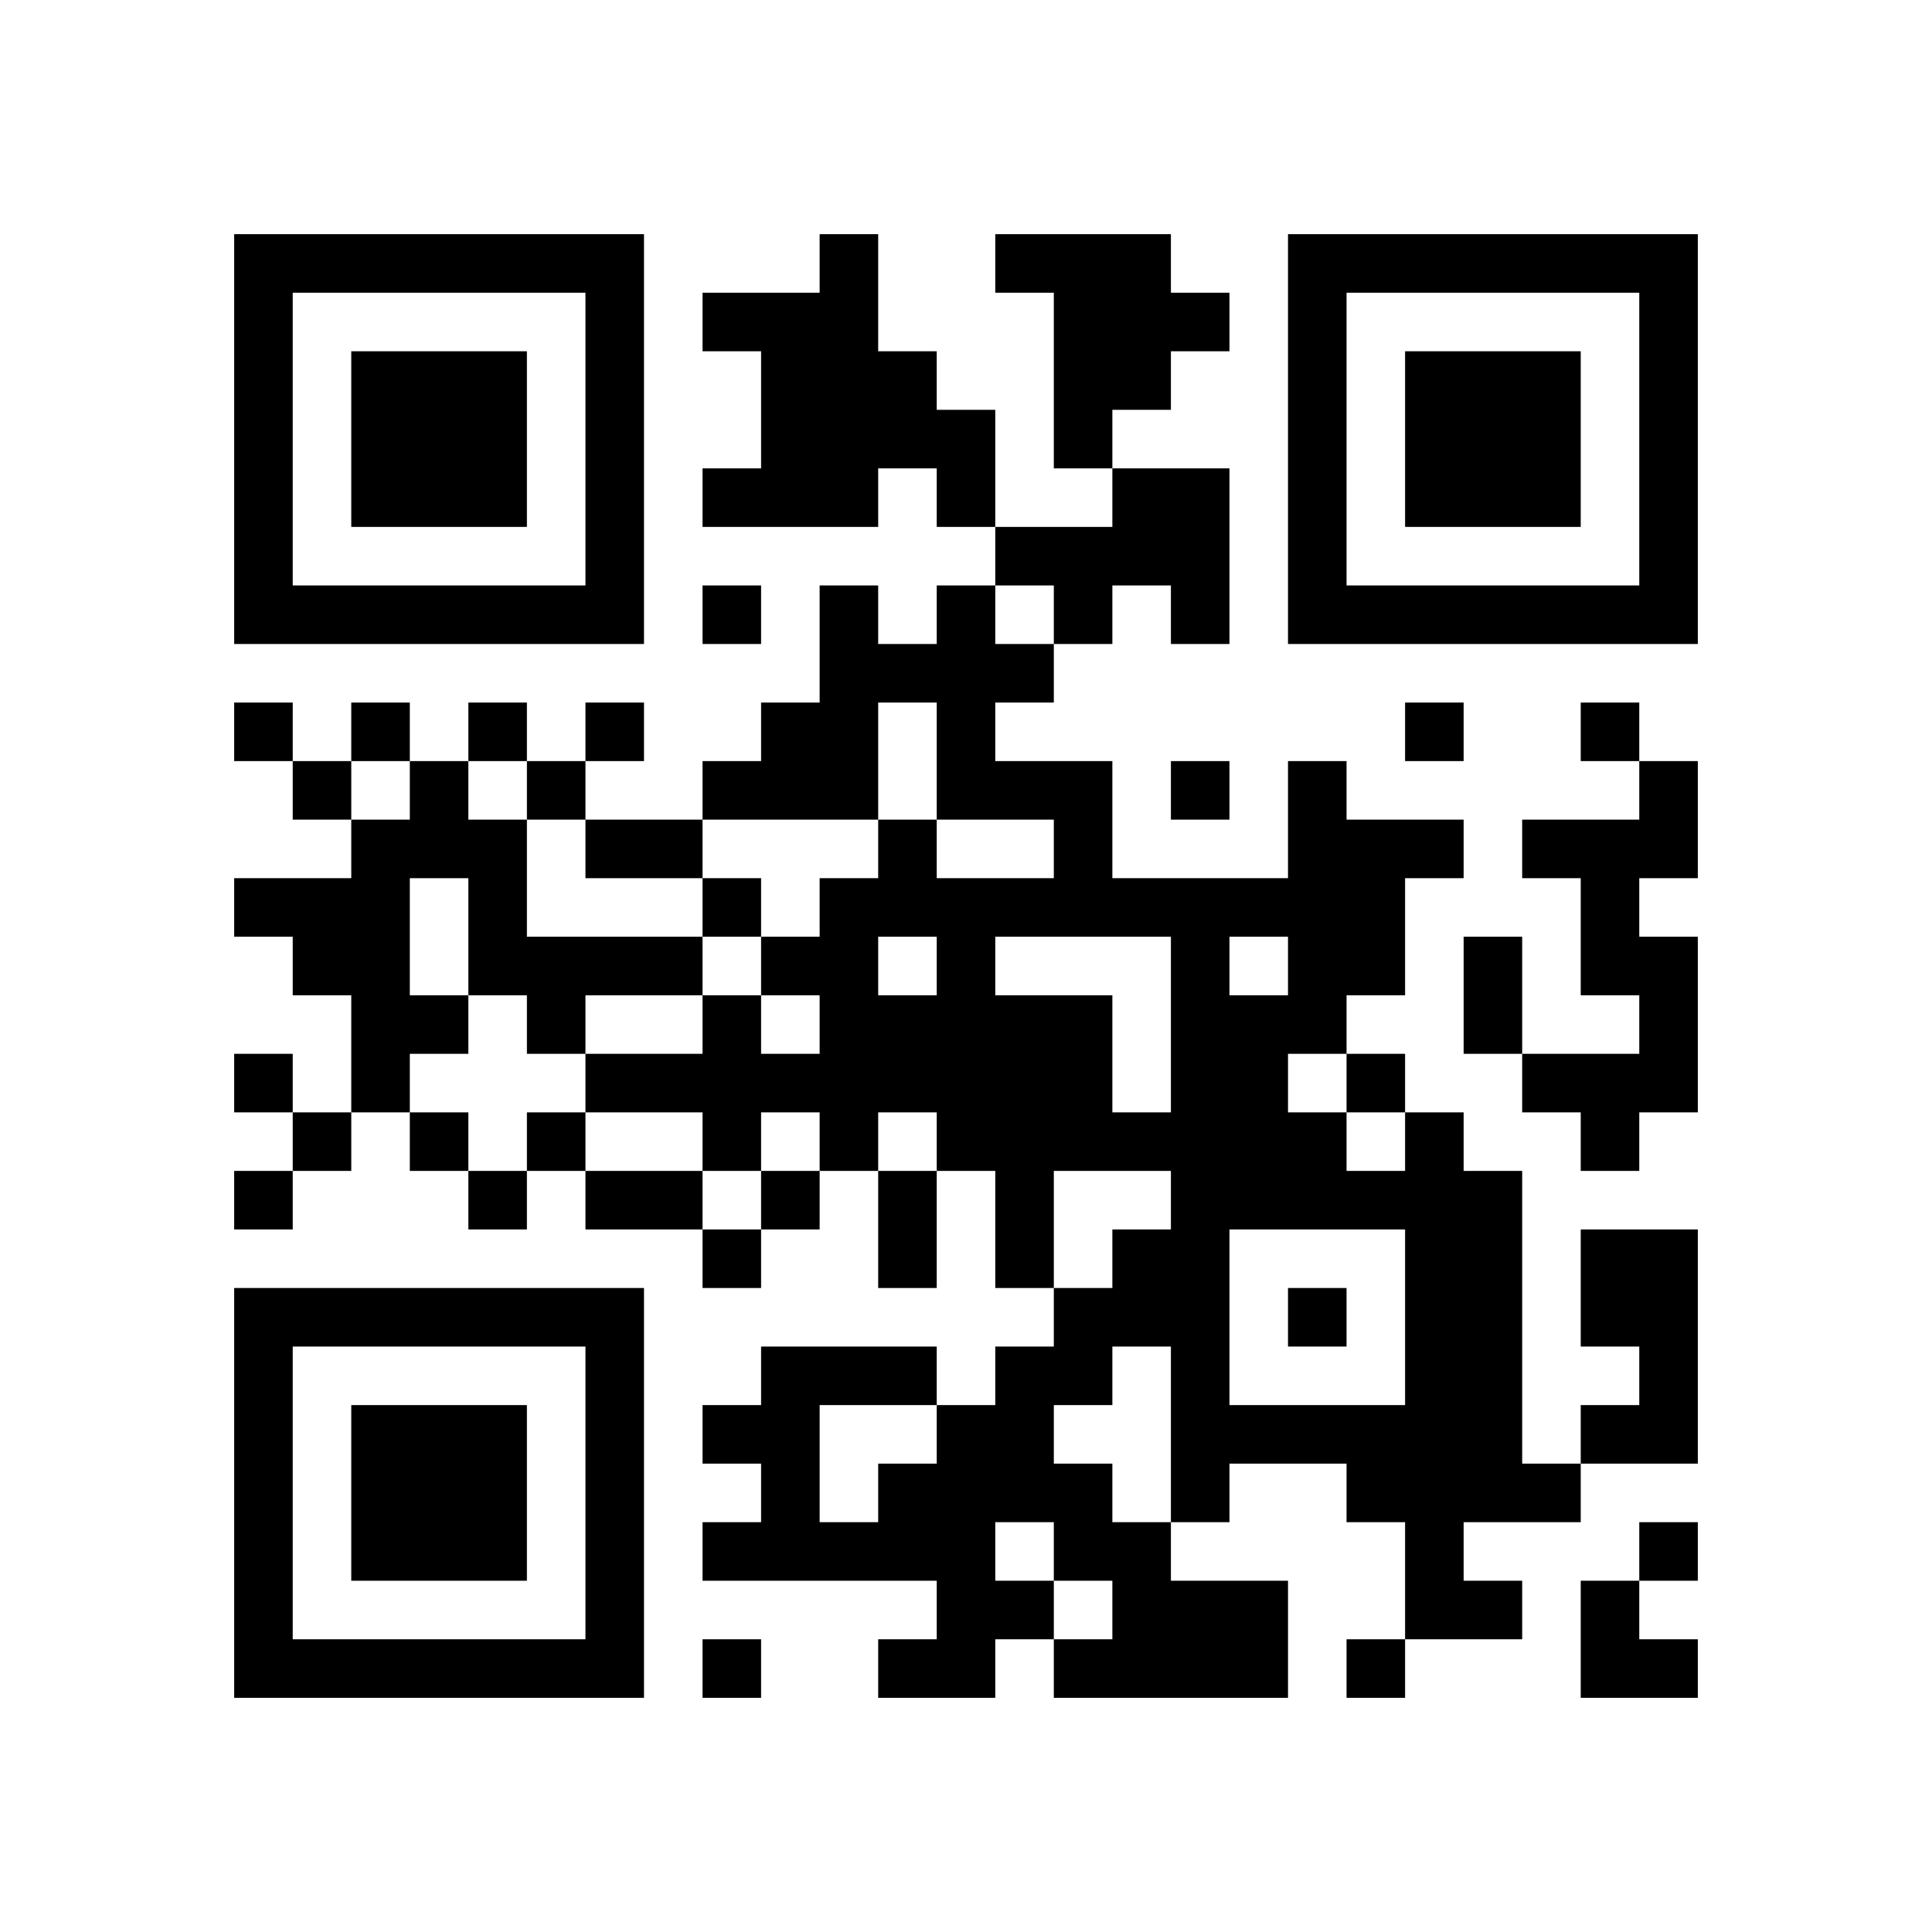
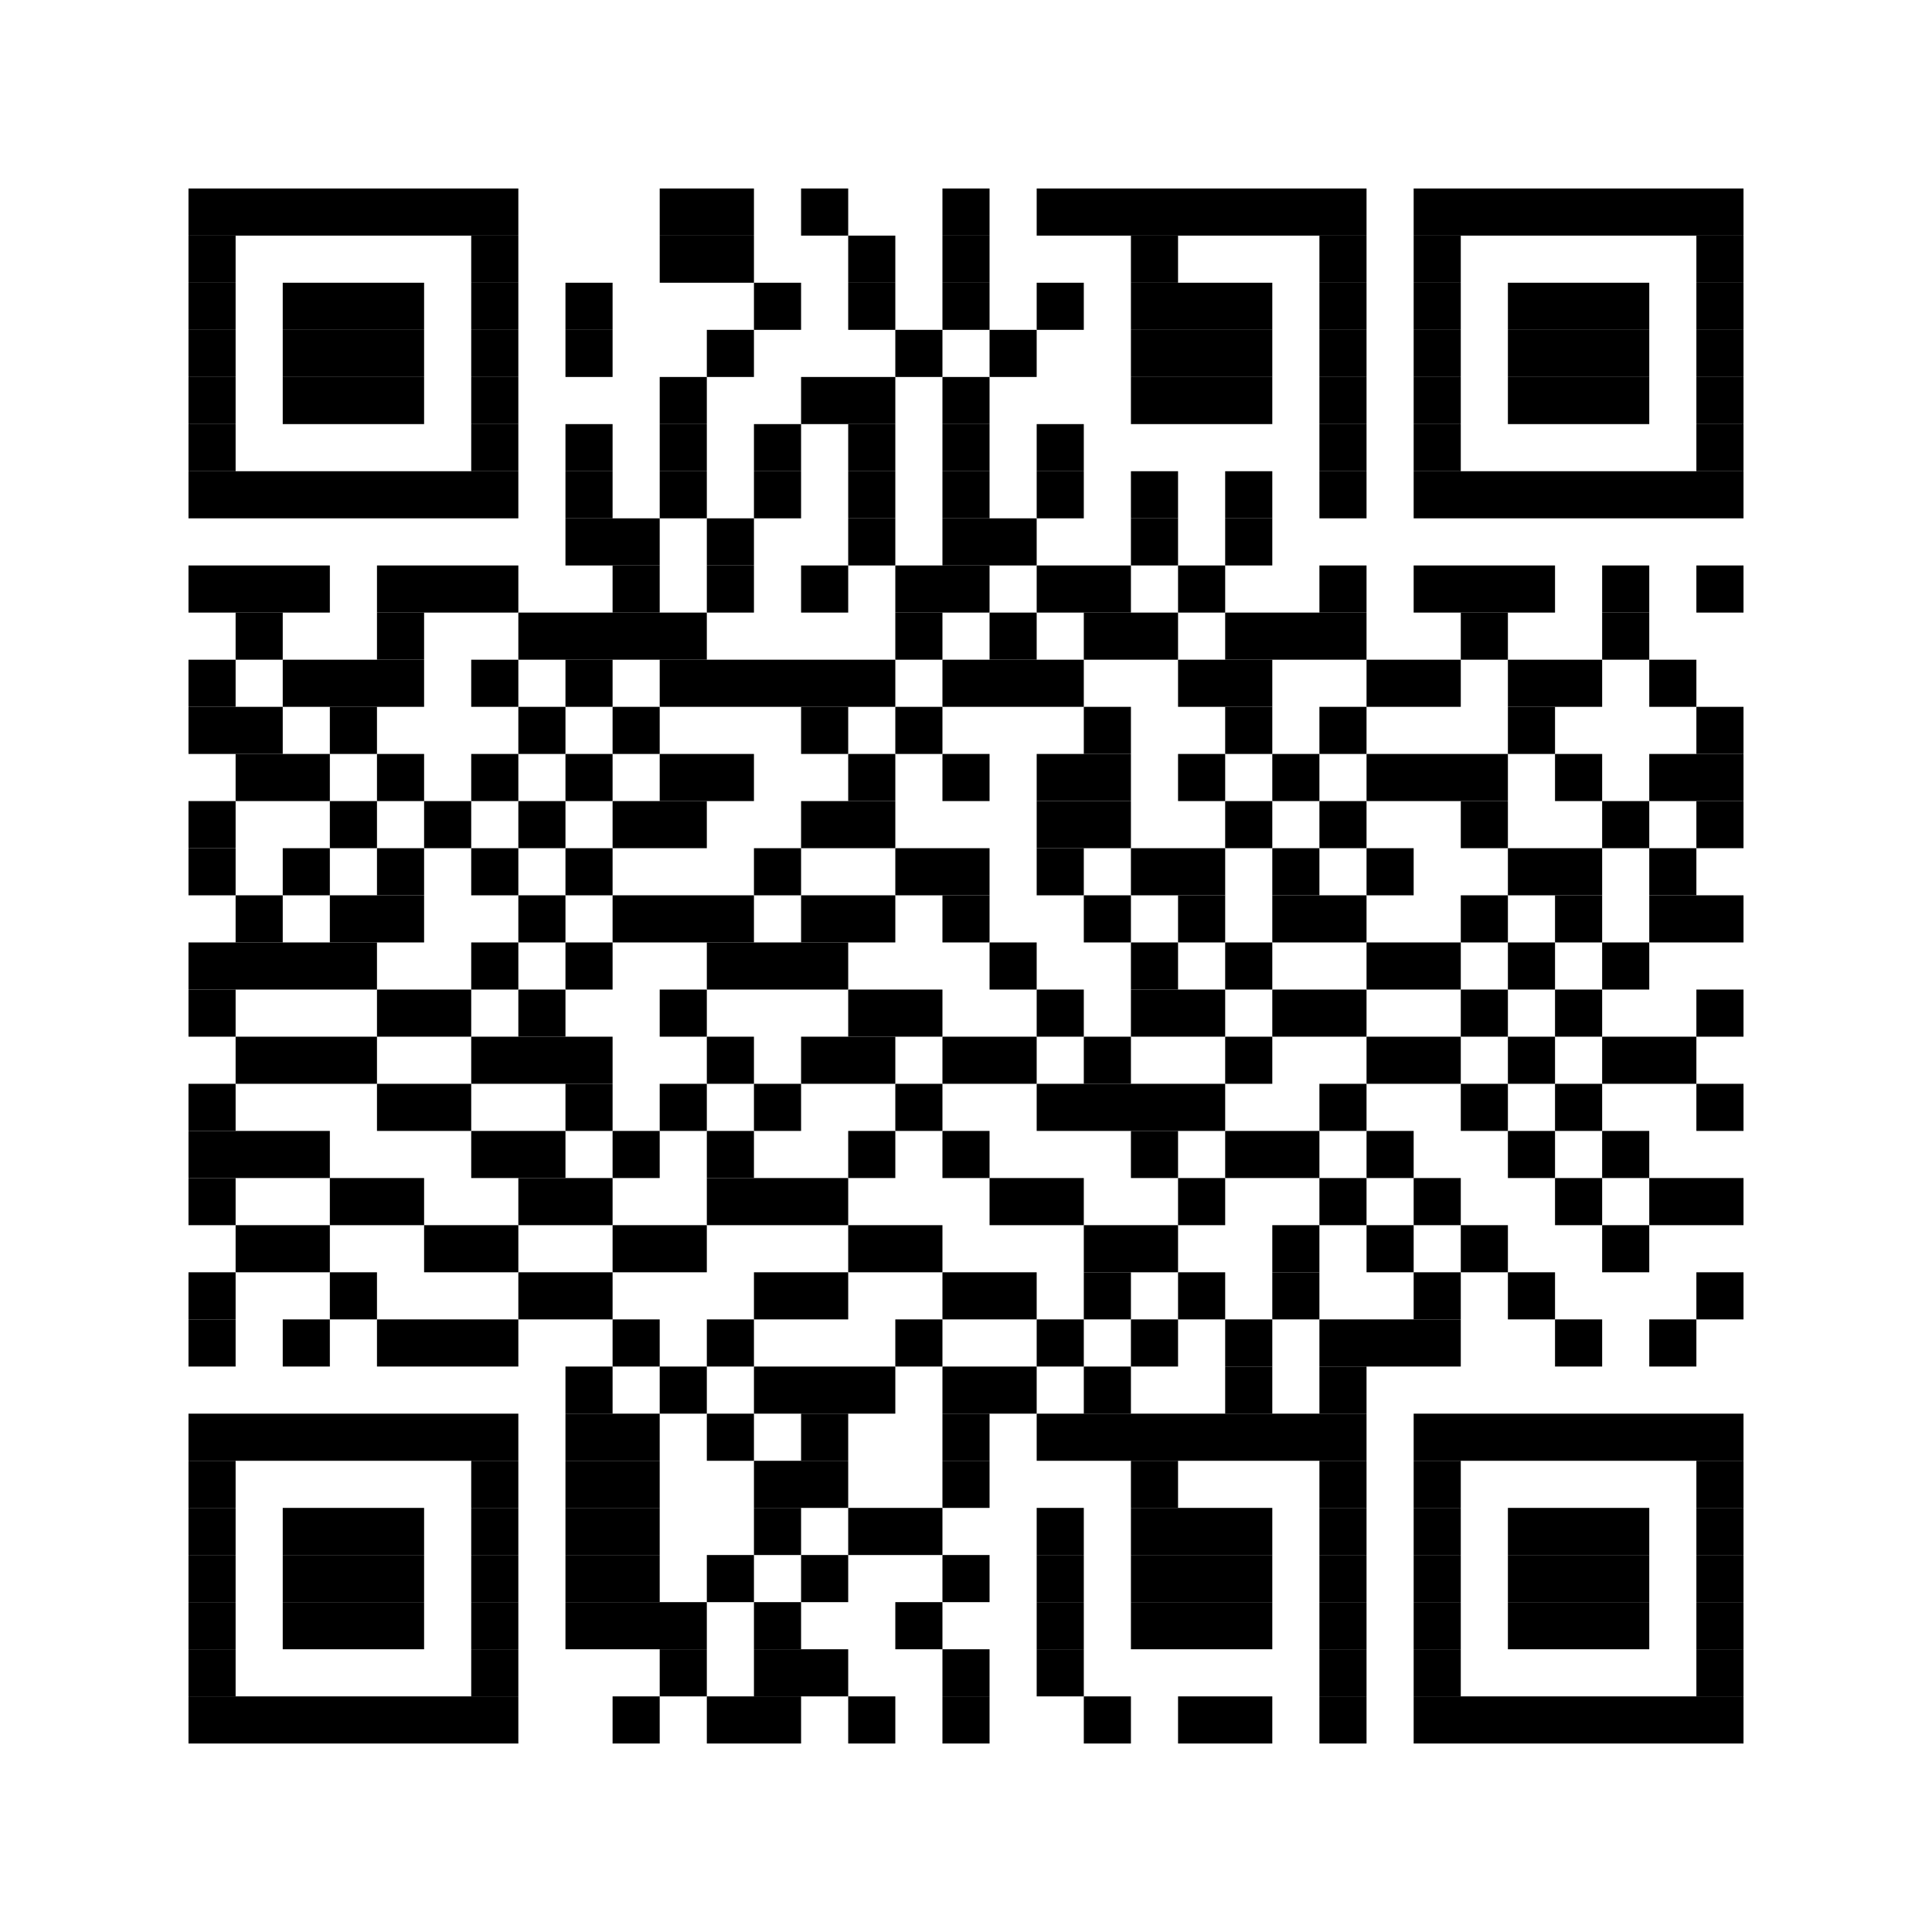
- <svg xmlns="http://www.w3.org/2000/svg" viewBox="0 0 33 33" role="img" aria-label="QR code linking to the Irish Academic Opportunities Finder">
-   <rect width="33" height="33" fill="white" />
-   <path fill="black" d="M4 4h7v1h-7zM14 4h1v1h-1zM17 4h3v1h-3zM22 4h7v1h-7zM4 5h1v1h-1zM10 5h1v1h-1zM12 5h3v1h-3zM18 5h3v1h-3zM22 5h1v1h-1zM28 5h1v1h-1zM4 6h1v1h-1zM6 6h3v1h-3zM10 6h1v1h-1zM13 6h3v1h-3zM18 6h2v1h-2zM22 6h1v1h-1zM24 6h3v1h-3zM28 6h1v1h-1zM4 7h1v1h-1zM6 7h3v1h-3zM10 7h1v1h-1zM13 7h4v1h-4zM18 7h1v1h-1zM22 7h1v1h-1zM24 7h3v1h-3zM28 7h1v1h-1zM4 8h1v1h-1zM6 8h3v1h-3zM10 8h1v1h-1zM12 8h3v1h-3zM16 8h1v1h-1zM19 8h2v1h-2zM22 8h1v1h-1zM24 8h3v1h-3zM28 8h1v1h-1zM4 9h1v1h-1zM10 9h1v1h-1zM17 9h4v1h-4zM22 9h1v1h-1zM28 9h1v1h-1zM4 10h7v1h-7zM12 10h1v1h-1zM14 10h1v1h-1zM16 10h1v1h-1zM18 10h1v1h-1zM20 10h1v1h-1zM22 10h7v1h-7zM14 11h4v1h-4zM4 12h1v1h-1zM6 12h1v1h-1zM8 12h1v1h-1zM10 12h1v1h-1zM13 12h2v1h-2zM16 12h1v1h-1zM24 12h1v1h-1zM27 12h1v1h-1zM5 13h1v1h-1zM7 13h1v1h-1zM9 13h1v1h-1zM12 13h3v1h-3zM16 13h3v1h-3zM20 13h1v1h-1zM22 13h1v1h-1zM28 13h1v1h-1zM6 14h3v1h-3zM10 14h2v1h-2zM15 14h1v1h-1zM18 14h1v1h-1zM22 14h3v1h-3zM26 14h3v1h-3zM4 15h3v1h-3zM8 15h1v1h-1zM12 15h1v1h-1zM14 15h10v1h-10zM27 15h1v1h-1zM5 16h2v1h-2zM8 16h4v1h-4zM13 16h2v1h-2zM16 16h1v1h-1zM20 16h1v1h-1zM22 16h2v1h-2zM25 16h1v1h-1zM27 16h2v1h-2zM6 17h2v1h-2zM9 17h1v1h-1zM12 17h1v1h-1zM14 17h5v1h-5zM20 17h3v1h-3zM25 17h1v1h-1zM28 17h1v1h-1zM4 18h1v1h-1zM6 18h1v1h-1zM10 18h9v1h-9zM20 18h2v1h-2zM23 18h1v1h-1zM26 18h3v1h-3zM5 19h1v1h-1zM7 19h1v1h-1zM9 19h1v1h-1zM12 19h1v1h-1zM14 19h1v1h-1zM16 19h7v1h-7zM24 19h1v1h-1zM27 19h1v1h-1zM4 20h1v1h-1zM8 20h1v1h-1zM10 20h2v1h-2zM13 20h1v1h-1zM15 20h1v1h-1zM17 20h1v1h-1zM20 20h6v1h-6zM12 21h1v1h-1zM15 21h1v1h-1zM17 21h1v1h-1zM19 21h2v1h-2zM24 21h2v1h-2zM27 21h2v1h-2zM4 22h7v1h-7zM18 22h3v1h-3zM22 22h1v1h-1zM24 22h2v1h-2zM27 22h2v1h-2zM4 23h1v1h-1zM10 23h1v1h-1zM13 23h3v1h-3zM17 23h2v1h-2zM20 23h1v1h-1zM24 23h2v1h-2zM28 23h1v1h-1zM4 24h1v1h-1zM6 24h3v1h-3zM10 24h1v1h-1zM12 24h2v1h-2zM16 24h2v1h-2zM20 24h6v1h-6zM27 24h2v1h-2zM4 25h1v1h-1zM6 25h3v1h-3zM10 25h1v1h-1zM13 25h1v1h-1zM15 25h4v1h-4zM20 25h1v1h-1zM23 25h4v1h-4zM4 26h1v1h-1zM6 26h3v1h-3zM10 26h1v1h-1zM12 26h5v1h-5zM18 26h2v1h-2zM24 26h1v1h-1zM28 26h1v1h-1zM4 27h1v1h-1zM10 27h1v1h-1zM16 27h2v1h-2zM19 27h3v1h-3zM24 27h2v1h-2zM27 27h1v1h-1zM4 28h7v1h-7zM12 28h1v1h-1zM15 28h2v1h-2zM18 28h4v1h-4zM23 28h1v1h-1zM27 28h2v1h-2z" />
+ <svg xmlns="http://www.w3.org/2000/svg" viewBox="0 0 41 41" width="41mm" height="41mm" role="img" aria-label="QR code linking directly to the live Irish Academic Opportunities Finder">
+   <rect width="41" height="41" fill="white" />
+   <g fill="black">
+     <rect x="4" y="4" width="7" height="1" />
+     <rect x="14" y="4" width="2" height="1" />
+     <rect x="17" y="4" width="1" height="1" />
+     <rect x="20" y="4" width="1" height="1" />
+     <rect x="22" y="4" width="7" height="1" />
+     <rect x="30" y="4" width="7" height="1" />
+     <rect x="4" y="5" width="1" height="1" />
+     <rect x="10" y="5" width="1" height="1" />
+     <rect x="14" y="5" width="2" height="1" />
+     <rect x="18" y="5" width="1" height="1" />
+     <rect x="20" y="5" width="1" height="1" />
+     <rect x="24" y="5" width="1" height="1" />
+     <rect x="28" y="5" width="1" height="1" />
+     <rect x="30" y="5" width="1" height="1" />
+     <rect x="36" y="5" width="1" height="1" />
+     <rect x="4" y="6" width="1" height="1" />
+     <rect x="6" y="6" width="3" height="1" />
+     <rect x="10" y="6" width="1" height="1" />
+     <rect x="12" y="6" width="1" height="1" />
+     <rect x="16" y="6" width="1" height="1" />
+     <rect x="18" y="6" width="1" height="1" />
+     <rect x="20" y="6" width="1" height="1" />
+     <rect x="22" y="6" width="1" height="1" />
+     <rect x="24" y="6" width="3" height="1" />
+     <rect x="28" y="6" width="1" height="1" />
+     <rect x="30" y="6" width="1" height="1" />
+     <rect x="32" y="6" width="3" height="1" />
+     <rect x="36" y="6" width="1" height="1" />
+     <rect x="4" y="7" width="1" height="1" />
+     <rect x="6" y="7" width="3" height="1" />
+     <rect x="10" y="7" width="1" height="1" />
+     <rect x="12" y="7" width="1" height="1" />
+     <rect x="15" y="7" width="1" height="1" />
+     <rect x="19" y="7" width="1" height="1" />
+     <rect x="21" y="7" width="1" height="1" />
+     <rect x="24" y="7" width="3" height="1" />
+     <rect x="28" y="7" width="1" height="1" />
+     <rect x="30" y="7" width="1" height="1" />
+     <rect x="32" y="7" width="3" height="1" />
+     <rect x="36" y="7" width="1" height="1" />
+     <rect x="4" y="8" width="1" height="1" />
+     <rect x="6" y="8" width="3" height="1" />
+     <rect x="10" y="8" width="1" height="1" />
+     <rect x="14" y="8" width="1" height="1" />
+     <rect x="17" y="8" width="2" height="1" />
+     <rect x="20" y="8" width="1" height="1" />
+     <rect x="24" y="8" width="3" height="1" />
+     <rect x="28" y="8" width="1" height="1" />
+     <rect x="30" y="8" width="1" height="1" />
+     <rect x="32" y="8" width="3" height="1" />
+     <rect x="36" y="8" width="1" height="1" />
+     <rect x="4" y="9" width="1" height="1" />
+     <rect x="10" y="9" width="1" height="1" />
+     <rect x="12" y="9" width="1" height="1" />
+     <rect x="14" y="9" width="1" height="1" />
+     <rect x="16" y="9" width="1" height="1" />
+     <rect x="18" y="9" width="1" height="1" />
+     <rect x="20" y="9" width="1" height="1" />
+     <rect x="22" y="9" width="1" height="1" />
+     <rect x="28" y="9" width="1" height="1" />
+     <rect x="30" y="9" width="1" height="1" />
+     <rect x="36" y="9" width="1" height="1" />
+     <rect x="4" y="10" width="7" height="1" />
+     <rect x="12" y="10" width="1" height="1" />
+     <rect x="14" y="10" width="1" height="1" />
+     <rect x="16" y="10" width="1" height="1" />
+     <rect x="18" y="10" width="1" height="1" />
+     <rect x="20" y="10" width="1" height="1" />
+     <rect x="22" y="10" width="1" height="1" />
+     <rect x="24" y="10" width="1" height="1" />
+     <rect x="26" y="10" width="1" height="1" />
+     <rect x="28" y="10" width="1" height="1" />
+     <rect x="30" y="10" width="7" height="1" />
+     <rect x="12" y="11" width="2" height="1" />
+     <rect x="15" y="11" width="1" height="1" />
+     <rect x="18" y="11" width="1" height="1" />
+     <rect x="20" y="11" width="2" height="1" />
+     <rect x="24" y="11" width="1" height="1" />
+     <rect x="26" y="11" width="1" height="1" />
+     <rect x="4" y="12" width="3" height="1" />
+     <rect x="8" y="12" width="3" height="1" />
+     <rect x="13" y="12" width="1" height="1" />
+     <rect x="15" y="12" width="1" height="1" />
+     <rect x="17" y="12" width="1" height="1" />
+     <rect x="19" y="12" width="2" height="1" />
+     <rect x="22" y="12" width="2" height="1" />
+     <rect x="25" y="12" width="1" height="1" />
+     <rect x="28" y="12" width="1" height="1" />
+     <rect x="30" y="12" width="3" height="1" />
+     <rect x="34" y="12" width="1" height="1" />
+     <rect x="36" y="12" width="1" height="1" />
+     <rect x="5" y="13" width="1" height="1" />
+     <rect x="8" y="13" width="1" height="1" />
+     <rect x="11" y="13" width="4" height="1" />
+     <rect x="19" y="13" width="1" height="1" />
+     <rect x="21" y="13" width="1" height="1" />
+     <rect x="23" y="13" width="2" height="1" />
+     <rect x="26" y="13" width="3" height="1" />
+     <rect x="31" y="13" width="1" height="1" />
+     <rect x="34" y="13" width="1" height="1" />
+     <rect x="4" y="14" width="1" height="1" />
+     <rect x="6" y="14" width="3" height="1" />
+     <rect x="10" y="14" width="1" height="1" />
+     <rect x="12" y="14" width="1" height="1" />
+     <rect x="14" y="14" width="5" height="1" />
+     <rect x="20" y="14" width="3" height="1" />
+     <rect x="25" y="14" width="2" height="1" />
+     <rect x="29" y="14" width="2" height="1" />
+     <rect x="32" y="14" width="2" height="1" />
+     <rect x="35" y="14" width="1" height="1" />
+     <rect x="4" y="15" width="2" height="1" />
+     <rect x="7" y="15" width="1" height="1" />
+     <rect x="11" y="15" width="1" height="1" />
+     <rect x="13" y="15" width="1" height="1" />
+     <rect x="17" y="15" width="1" height="1" />
+     <rect x="19" y="15" width="1" height="1" />
+     <rect x="23" y="15" width="1" height="1" />
+     <rect x="26" y="15" width="1" height="1" />
+     <rect x="28" y="15" width="1" height="1" />
+     <rect x="32" y="15" width="1" height="1" />
+     <rect x="36" y="15" width="1" height="1" />
+     <rect x="5" y="16" width="2" height="1" />
+     <rect x="8" y="16" width="1" height="1" />
+     <rect x="10" y="16" width="1" height="1" />
+     <rect x="12" y="16" width="1" height="1" />
+     <rect x="14" y="16" width="2" height="1" />
+     <rect x="18" y="16" width="1" height="1" />
+     <rect x="20" y="16" width="1" height="1" />
+     <rect x="22" y="16" width="2" height="1" />
+     <rect x="25" y="16" width="1" height="1" />
+     <rect x="27" y="16" width="1" height="1" />
+     <rect x="29" y="16" width="3" height="1" />
+     <rect x="33" y="16" width="1" height="1" />
+     <rect x="35" y="16" width="2" height="1" />
+     <rect x="4" y="17" width="1" height="1" />
+     <rect x="7" y="17" width="1" height="1" />
+     <rect x="9" y="17" width="1" height="1" />
+     <rect x="11" y="17" width="1" height="1" />
+     <rect x="13" y="17" width="2" height="1" />
+     <rect x="17" y="17" width="2" height="1" />
+     <rect x="22" y="17" width="2" height="1" />
+     <rect x="26" y="17" width="1" height="1" />
+     <rect x="28" y="17" width="1" height="1" />
+     <rect x="31" y="17" width="1" height="1" />
+     <rect x="34" y="17" width="1" height="1" />
+     <rect x="36" y="17" width="1" height="1" />
+     <rect x="4" y="18" width="1" height="1" />
+     <rect x="6" y="18" width="1" height="1" />
+     <rect x="8" y="18" width="1" height="1" />
+     <rect x="10" y="18" width="1" height="1" />
+     <rect x="12" y="18" width="1" height="1" />
+     <rect x="16" y="18" width="1" height="1" />
+     <rect x="19" y="18" width="2" height="1" />
+     <rect x="22" y="18" width="1" height="1" />
+     <rect x="24" y="18" width="2" height="1" />
+     <rect x="27" y="18" width="1" height="1" />
+     <rect x="29" y="18" width="1" height="1" />
+     <rect x="32" y="18" width="2" height="1" />
+     <rect x="35" y="18" width="1" height="1" />
+     <rect x="5" y="19" width="1" height="1" />
+     <rect x="7" y="19" width="2" height="1" />
+     <rect x="11" y="19" width="1" height="1" />
+     <rect x="13" y="19" width="3" height="1" />
+     <rect x="17" y="19" width="2" height="1" />
+     <rect x="20" y="19" width="1" height="1" />
+     <rect x="23" y="19" width="1" height="1" />
+     <rect x="25" y="19" width="1" height="1" />
+     <rect x="27" y="19" width="2" height="1" />
+     <rect x="31" y="19" width="1" height="1" />
+     <rect x="33" y="19" width="1" height="1" />
+     <rect x="35" y="19" width="2" height="1" />
+     <rect x="4" y="20" width="4" height="1" />
+     <rect x="10" y="20" width="1" height="1" />
+     <rect x="12" y="20" width="1" height="1" />
+     <rect x="15" y="20" width="3" height="1" />
+     <rect x="21" y="20" width="1" height="1" />
+     <rect x="24" y="20" width="1" height="1" />
+     <rect x="26" y="20" width="1" height="1" />
+     <rect x="29" y="20" width="2" height="1" />
+     <rect x="32" y="20" width="1" height="1" />
+     <rect x="34" y="20" width="1" height="1" />
+     <rect x="4" y="21" width="1" height="1" />
+     <rect x="8" y="21" width="2" height="1" />
+     <rect x="11" y="21" width="1" height="1" />
+     <rect x="14" y="21" width="1" height="1" />
+     <rect x="18" y="21" width="2" height="1" />
+     <rect x="22" y="21" width="1" height="1" />
+     <rect x="24" y="21" width="2" height="1" />
+     <rect x="27" y="21" width="2" height="1" />
+     <rect x="31" y="21" width="1" height="1" />
+     <rect x="33" y="21" width="1" height="1" />
+     <rect x="36" y="21" width="1" height="1" />
+     <rect x="5" y="22" width="3" height="1" />
+     <rect x="10" y="22" width="3" height="1" />
+     <rect x="15" y="22" width="1" height="1" />
+     <rect x="17" y="22" width="2" height="1" />
+     <rect x="20" y="22" width="2" height="1" />
+     <rect x="23" y="22" width="1" height="1" />
+     <rect x="26" y="22" width="1" height="1" />
+     <rect x="29" y="22" width="2" height="1" />
+     <rect x="32" y="22" width="1" height="1" />
+     <rect x="34" y="22" width="2" height="1" />
+     <rect x="4" y="23" width="1" height="1" />
+     <rect x="8" y="23" width="2" height="1" />
+     <rect x="12" y="23" width="1" height="1" />
+     <rect x="14" y="23" width="1" height="1" />
+     <rect x="16" y="23" width="1" height="1" />
+     <rect x="19" y="23" width="1" height="1" />
+     <rect x="22" y="23" width="4" height="1" />
+     <rect x="28" y="23" width="1" height="1" />
+     <rect x="31" y="23" width="1" height="1" />
+     <rect x="33" y="23" width="1" height="1" />
+     <rect x="36" y="23" width="1" height="1" />
+     <rect x="4" y="24" width="3" height="1" />
+     <rect x="10" y="24" width="2" height="1" />
+     <rect x="13" y="24" width="1" height="1" />
+     <rect x="15" y="24" width="1" height="1" />
+     <rect x="18" y="24" width="1" height="1" />
+     <rect x="20" y="24" width="1" height="1" />
+     <rect x="24" y="24" width="1" height="1" />
+     <rect x="26" y="24" width="2" height="1" />
+     <rect x="29" y="24" width="1" height="1" />
+     <rect x="32" y="24" width="1" height="1" />
+     <rect x="34" y="24" width="1" height="1" />
+     <rect x="4" y="25" width="1" height="1" />
+     <rect x="7" y="25" width="2" height="1" />
+     <rect x="11" y="25" width="2" height="1" />
+     <rect x="15" y="25" width="3" height="1" />
+     <rect x="21" y="25" width="2" height="1" />
+     <rect x="25" y="25" width="1" height="1" />
+     <rect x="28" y="25" width="1" height="1" />
+     <rect x="30" y="25" width="1" height="1" />
+     <rect x="33" y="25" width="1" height="1" />
+     <rect x="35" y="25" width="2" height="1" />
+     <rect x="5" y="26" width="2" height="1" />
+     <rect x="9" y="26" width="2" height="1" />
+     <rect x="13" y="26" width="2" height="1" />
+     <rect x="18" y="26" width="2" height="1" />
+     <rect x="23" y="26" width="2" height="1" />
+     <rect x="27" y="26" width="1" height="1" />
+     <rect x="29" y="26" width="1" height="1" />
+     <rect x="31" y="26" width="1" height="1" />
+     <rect x="34" y="26" width="1" height="1" />
+     <rect x="4" y="27" width="1" height="1" />
+     <rect x="7" y="27" width="1" height="1" />
+     <rect x="11" y="27" width="2" height="1" />
+     <rect x="16" y="27" width="2" height="1" />
+     <rect x="20" y="27" width="2" height="1" />
+     <rect x="23" y="27" width="1" height="1" />
+     <rect x="25" y="27" width="1" height="1" />
+     <rect x="27" y="27" width="1" height="1" />
+     <rect x="30" y="27" width="1" height="1" />
+     <rect x="32" y="27" width="1" height="1" />
+     <rect x="36" y="27" width="1" height="1" />
+     <rect x="4" y="28" width="1" height="1" />
+     <rect x="6" y="28" width="1" height="1" />
+     <rect x="8" y="28" width="3" height="1" />
+     <rect x="13" y="28" width="1" height="1" />
+     <rect x="15" y="28" width="1" height="1" />
+     <rect x="19" y="28" width="1" height="1" />
+     <rect x="22" y="28" width="1" height="1" />
+     <rect x="24" y="28" width="1" height="1" />
+     <rect x="26" y="28" width="1" height="1" />
+     <rect x="28" y="28" width="3" height="1" />
+     <rect x="33" y="28" width="1" height="1" />
+     <rect x="35" y="28" width="1" height="1" />
+     <rect x="12" y="29" width="1" height="1" />
+     <rect x="14" y="29" width="1" height="1" />
+     <rect x="16" y="29" width="3" height="1" />
+     <rect x="20" y="29" width="2" height="1" />
+     <rect x="23" y="29" width="1" height="1" />
+     <rect x="26" y="29" width="1" height="1" />
+     <rect x="28" y="29" width="1" height="1" />
+     <rect x="4" y="30" width="7" height="1" />
+     <rect x="12" y="30" width="2" height="1" />
+     <rect x="15" y="30" width="1" height="1" />
+     <rect x="17" y="30" width="1" height="1" />
+     <rect x="20" y="30" width="1" height="1" />
+     <rect x="22" y="30" width="7" height="1" />
+     <rect x="30" y="30" width="7" height="1" />
+     <rect x="4" y="31" width="1" height="1" />
+     <rect x="10" y="31" width="1" height="1" />
+     <rect x="12" y="31" width="2" height="1" />
+     <rect x="16" y="31" width="2" height="1" />
+     <rect x="20" y="31" width="1" height="1" />
+     <rect x="24" y="31" width="1" height="1" />
+     <rect x="28" y="31" width="1" height="1" />
+     <rect x="30" y="31" width="1" height="1" />
+     <rect x="36" y="31" width="1" height="1" />
+     <rect x="4" y="32" width="1" height="1" />
+     <rect x="6" y="32" width="3" height="1" />
+     <rect x="10" y="32" width="1" height="1" />
+     <rect x="12" y="32" width="2" height="1" />
+     <rect x="16" y="32" width="1" height="1" />
+     <rect x="18" y="32" width="2" height="1" />
+     <rect x="22" y="32" width="1" height="1" />
+     <rect x="24" y="32" width="3" height="1" />
+     <rect x="28" y="32" width="1" height="1" />
+     <rect x="30" y="32" width="1" height="1" />
+     <rect x="32" y="32" width="3" height="1" />
+     <rect x="36" y="32" width="1" height="1" />
+     <rect x="4" y="33" width="1" height="1" />
+     <rect x="6" y="33" width="3" height="1" />
+     <rect x="10" y="33" width="1" height="1" />
+     <rect x="12" y="33" width="2" height="1" />
+     <rect x="15" y="33" width="1" height="1" />
+     <rect x="17" y="33" width="1" height="1" />
+     <rect x="20" y="33" width="1" height="1" />
+     <rect x="22" y="33" width="1" height="1" />
+     <rect x="24" y="33" width="3" height="1" />
+     <rect x="28" y="33" width="1" height="1" />
+     <rect x="30" y="33" width="1" height="1" />
+     <rect x="32" y="33" width="3" height="1" />
+     <rect x="36" y="33" width="1" height="1" />
+     <rect x="4" y="34" width="1" height="1" />
+     <rect x="6" y="34" width="3" height="1" />
+     <rect x="10" y="34" width="1" height="1" />
+     <rect x="12" y="34" width="3" height="1" />
+     <rect x="16" y="34" width="1" height="1" />
+     <rect x="19" y="34" width="1" height="1" />
+     <rect x="22" y="34" width="1" height="1" />
+     <rect x="24" y="34" width="3" height="1" />
+     <rect x="28" y="34" width="1" height="1" />
+     <rect x="30" y="34" width="1" height="1" />
+     <rect x="32" y="34" width="3" height="1" />
+     <rect x="36" y="34" width="1" height="1" />
+     <rect x="4" y="35" width="1" height="1" />
+     <rect x="10" y="35" width="1" height="1" />
+     <rect x="14" y="35" width="1" height="1" />
+     <rect x="16" y="35" width="2" height="1" />
+     <rect x="20" y="35" width="1" height="1" />
+     <rect x="22" y="35" width="1" height="1" />
+     <rect x="28" y="35" width="1" height="1" />
+     <rect x="30" y="35" width="1" height="1" />
+     <rect x="36" y="35" width="1" height="1" />
+     <rect x="4" y="36" width="7" height="1" />
+     <rect x="13" y="36" width="1" height="1" />
+     <rect x="15" y="36" width="2" height="1" />
+     <rect x="18" y="36" width="1" height="1" />
+     <rect x="20" y="36" width="1" height="1" />
+     <rect x="23" y="36" width="1" height="1" />
+     <rect x="25" y="36" width="2" height="1" />
+     <rect x="28" y="36" width="1" height="1" />
+     <rect x="30" y="36" width="7" height="1" />
+   </g>
</svg>
